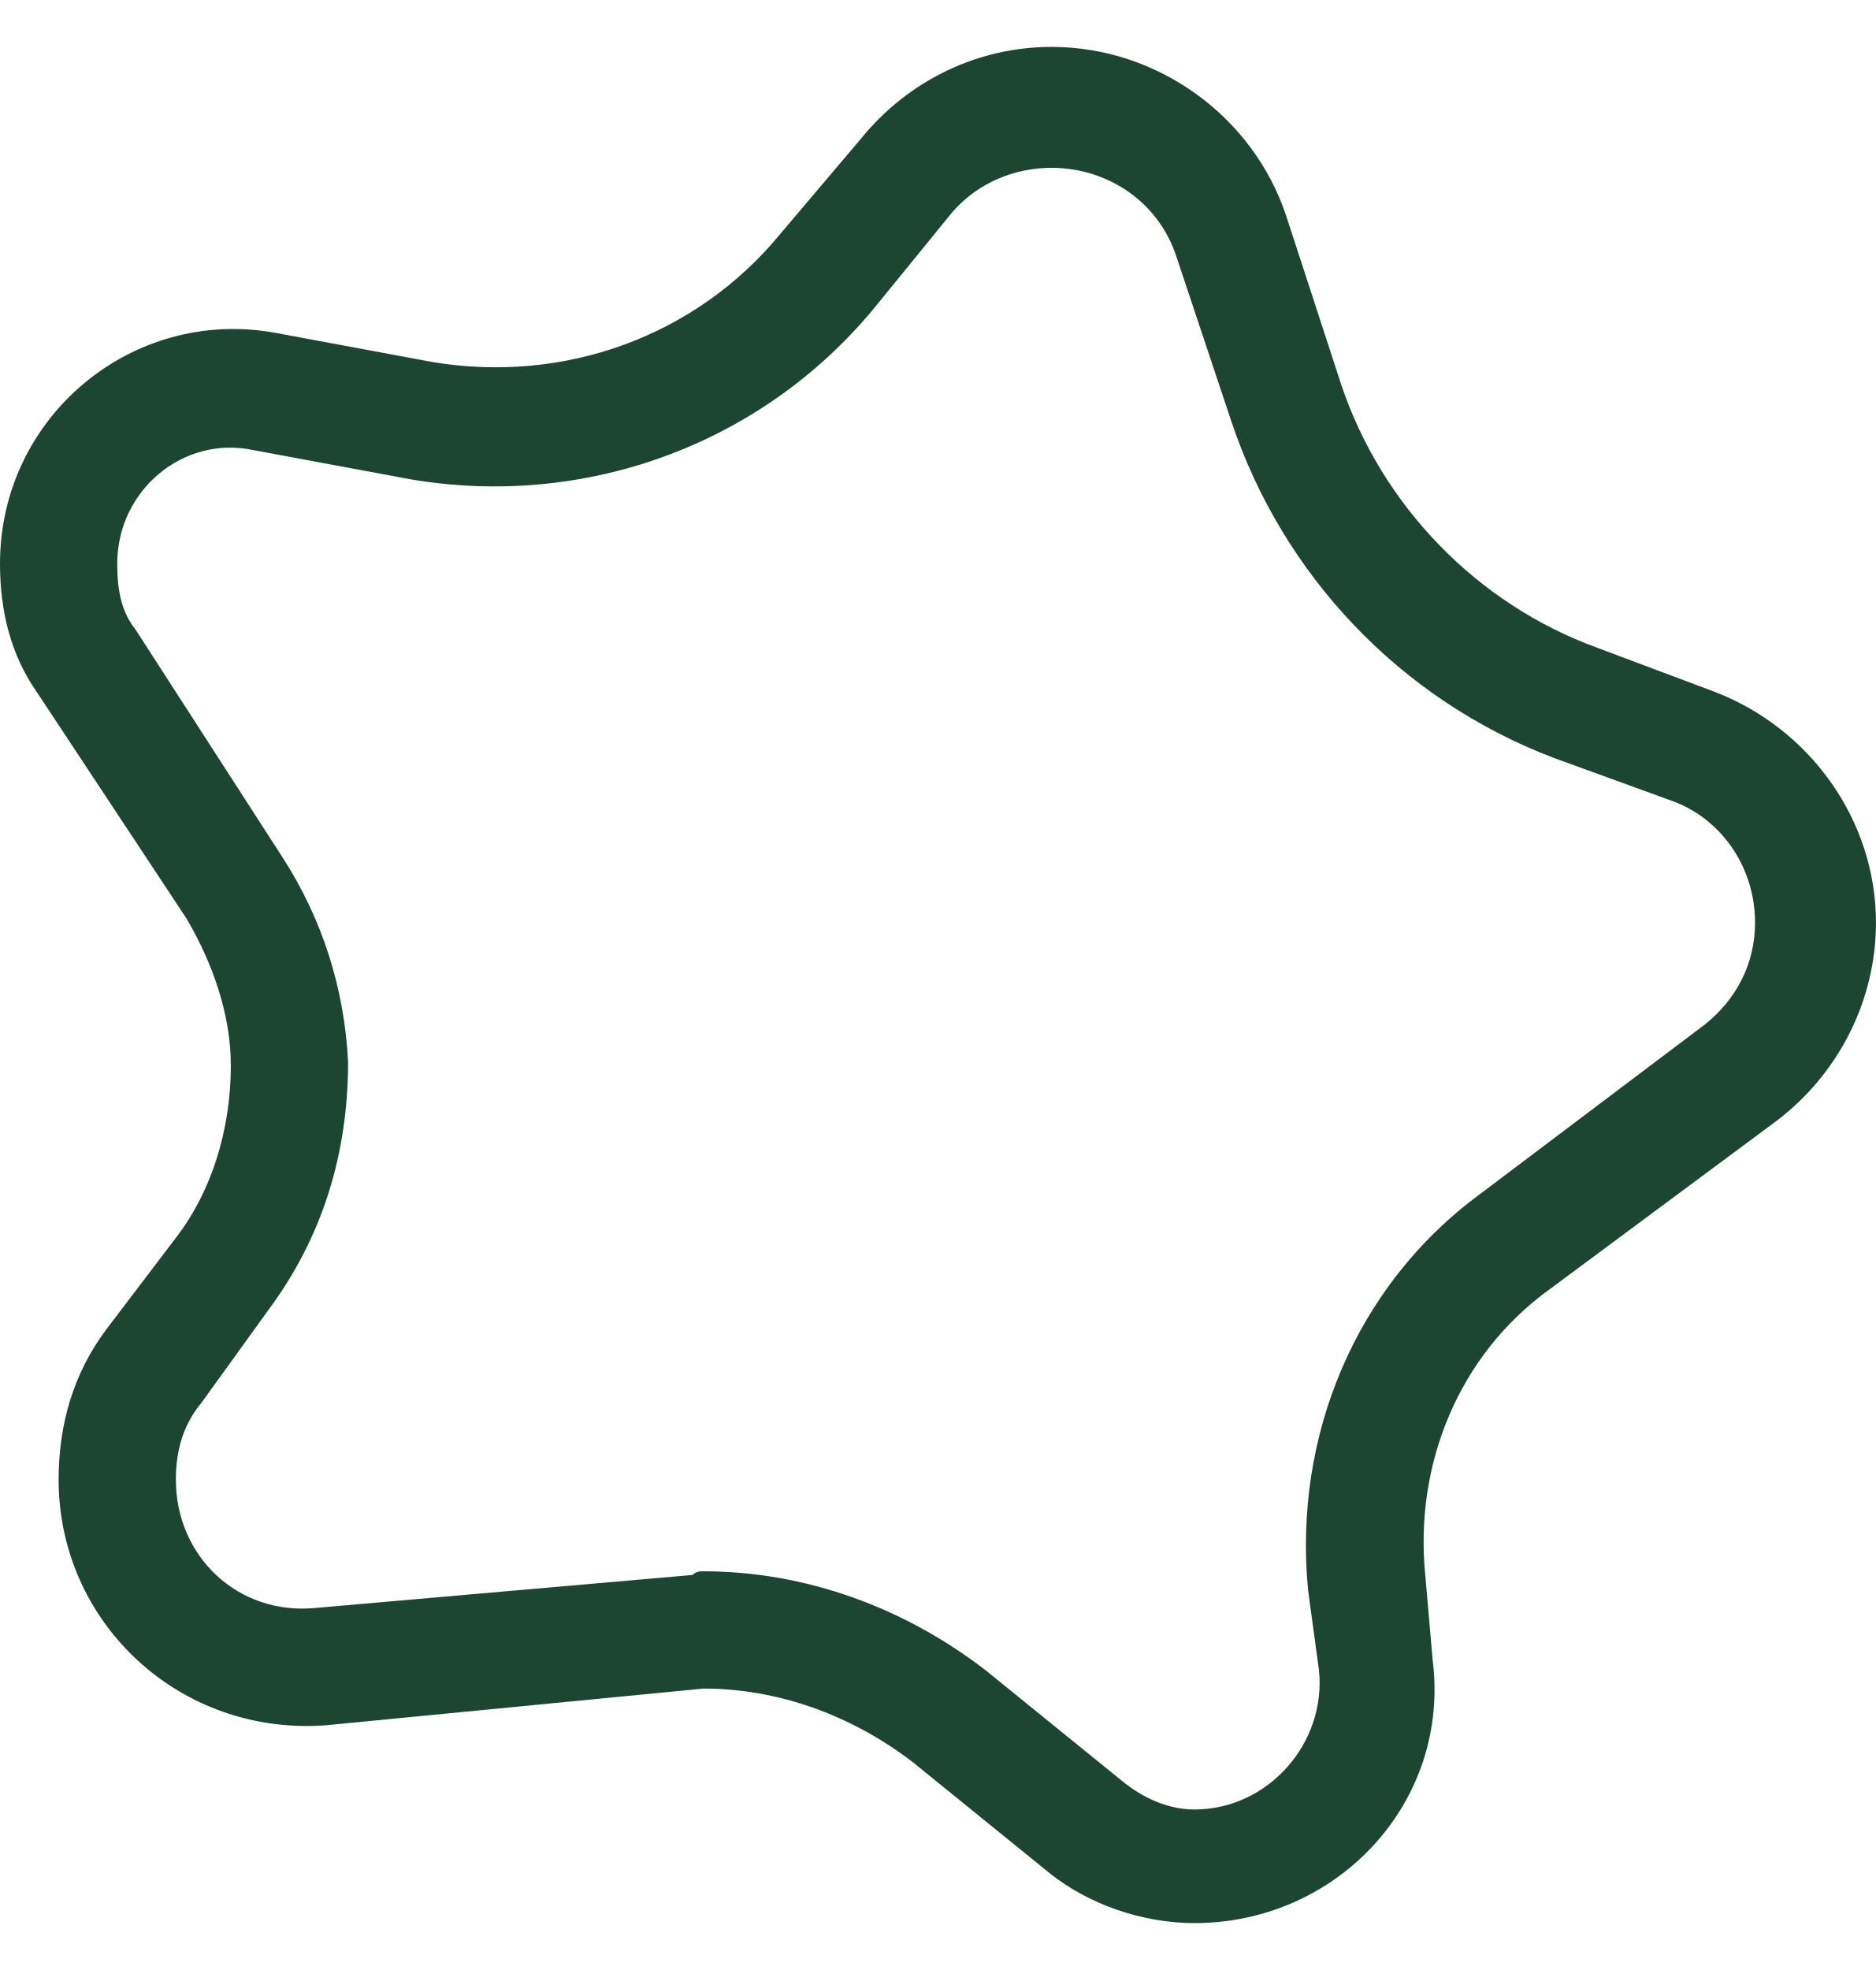
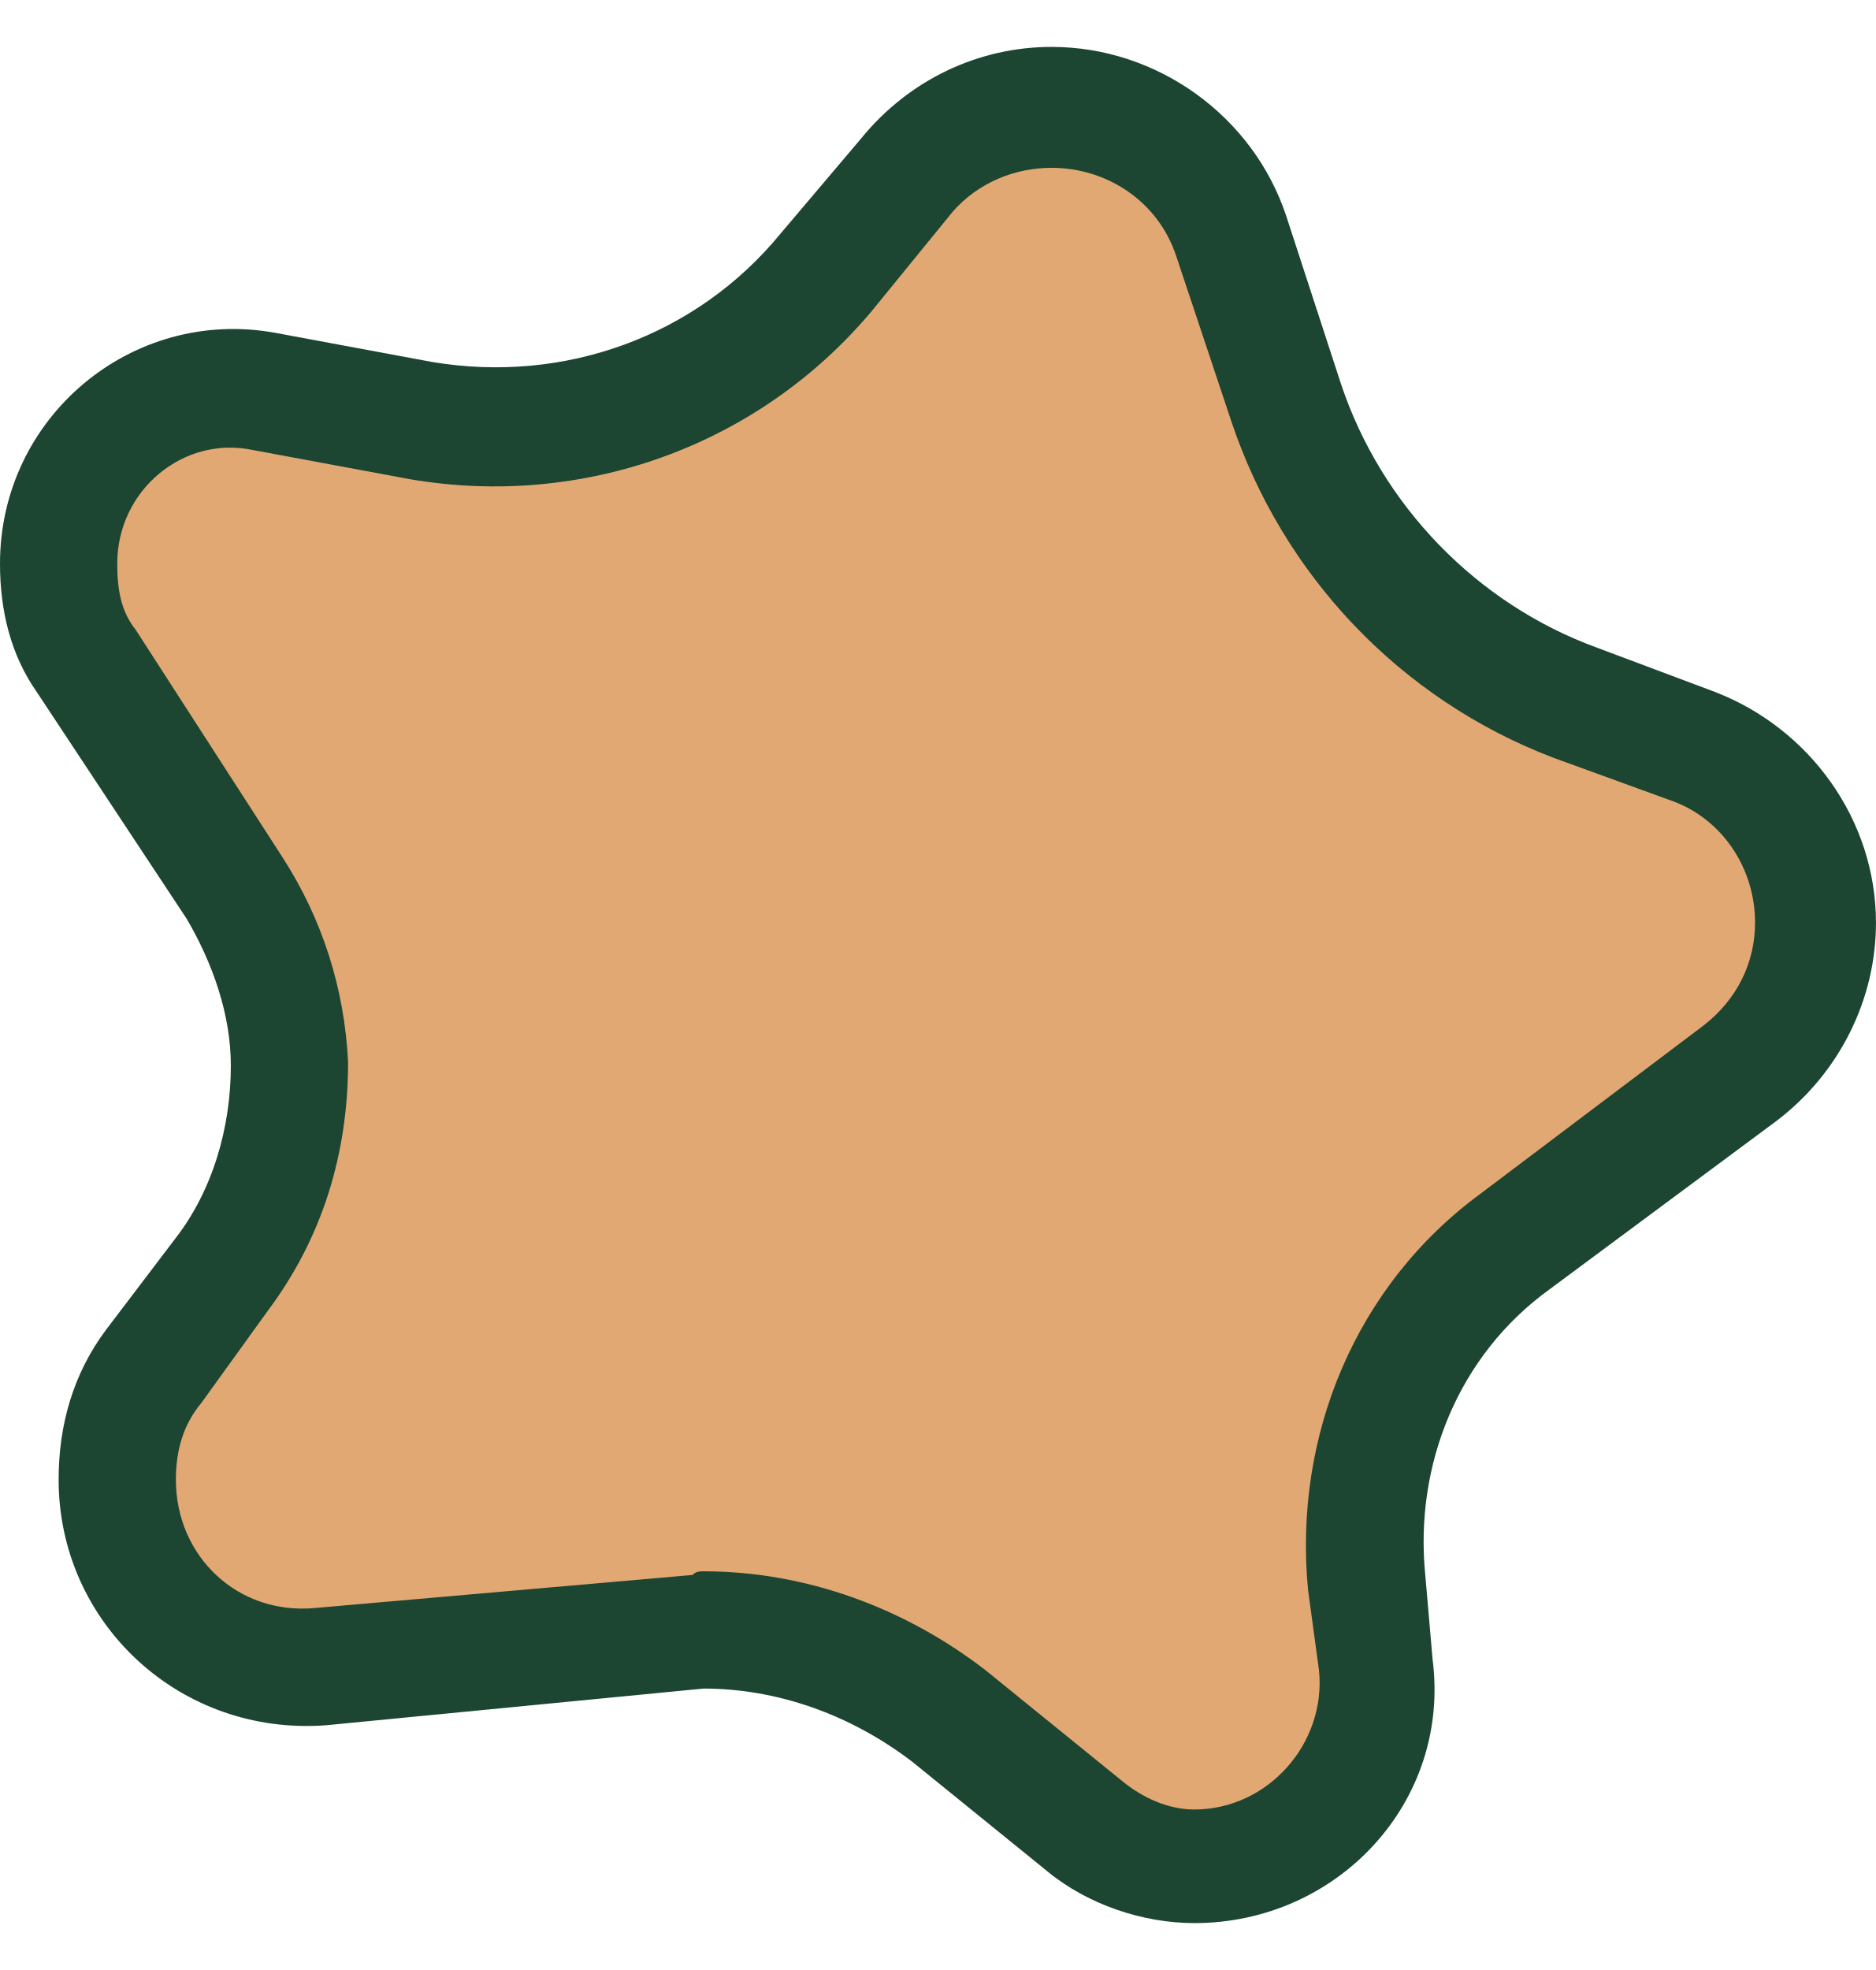
<svg xmlns="http://www.w3.org/2000/svg" width="20" height="21" viewBox="0 0 20 21" fill="none">
+   <path d="M9.5 1.5H12.5L13 3L15 6.5L18.5 8L19.5 10L17.5 12L14.5 14.5V18.5L12.5 20L8.5 17.5H3L1 16.5L2 14.5L3 11.5L0.5 6L1 4.5H7L9.5 1.5Z" fill="#E2A873" />
  <path d="M7.383 16.789C7.422 16.75 7.461 16.75 7.5 16.75C8.594 16.75 9.648 17.141 10.508 17.805L11.953 18.977C12.188 19.172 12.461 19.289 12.734 19.289C13.516 19.289 14.141 18.586 14.062 17.805L13.945 16.945C13.789 15.305 14.453 13.703 15.781 12.727L18.164 10.93C18.516 10.656 18.711 10.266 18.711 9.836C18.711 9.25 18.359 8.742 17.852 8.547L16.562 8.078C14.922 7.453 13.672 6.125 13.125 4.484L12.539 2.727C12.344 2.141 11.797 1.789 11.211 1.789C10.82 1.789 10.43 1.945 10.156 2.258L9.297 3.312C8.086 4.758 6.211 5.422 4.375 5.109L2.695 4.797C1.953 4.641 1.25 5.227 1.25 6.008C1.25 6.281 1.289 6.516 1.445 6.711L3.008 9.133C3.438 9.797 3.672 10.539 3.711 11.32C3.711 12.297 3.438 13.195 2.852 13.977L2.148 14.953C1.953 15.188 1.875 15.461 1.875 15.773C1.875 16.594 2.539 17.219 3.359 17.141L7.383 16.789ZM1.992 9.797L0.391 7.375C0.117 6.984 0 6.516 0 6.008C0 4.445 1.406 3.273 2.93 3.547L4.609 3.859C6.016 4.094 7.422 3.586 8.32 2.492L9.18 1.477C9.688 0.852 10.43 0.5 11.211 0.5C12.344 0.5 13.359 1.242 13.711 2.297L14.297 4.094C14.727 5.383 15.742 6.438 17.031 6.906L18.281 7.375C19.297 7.766 20 8.742 20 9.836C20 10.656 19.609 11.438 18.945 11.945L16.523 13.742C15.547 14.445 15.078 15.617 15.195 16.789L15.273 17.688C15.469 19.211 14.258 20.5 12.734 20.5C12.188 20.5 11.602 20.305 11.172 19.953L9.727 18.781C9.062 18.273 8.281 18 7.5 18L3.477 18.391C1.914 18.508 0.625 17.297 0.625 15.773C0.625 15.188 0.781 14.641 1.133 14.172L1.875 13.195C2.266 12.688 2.461 12.023 2.461 11.359C2.461 10.812 2.266 10.266 1.992 9.797Z" fill="#1C4532" />
</svg>
